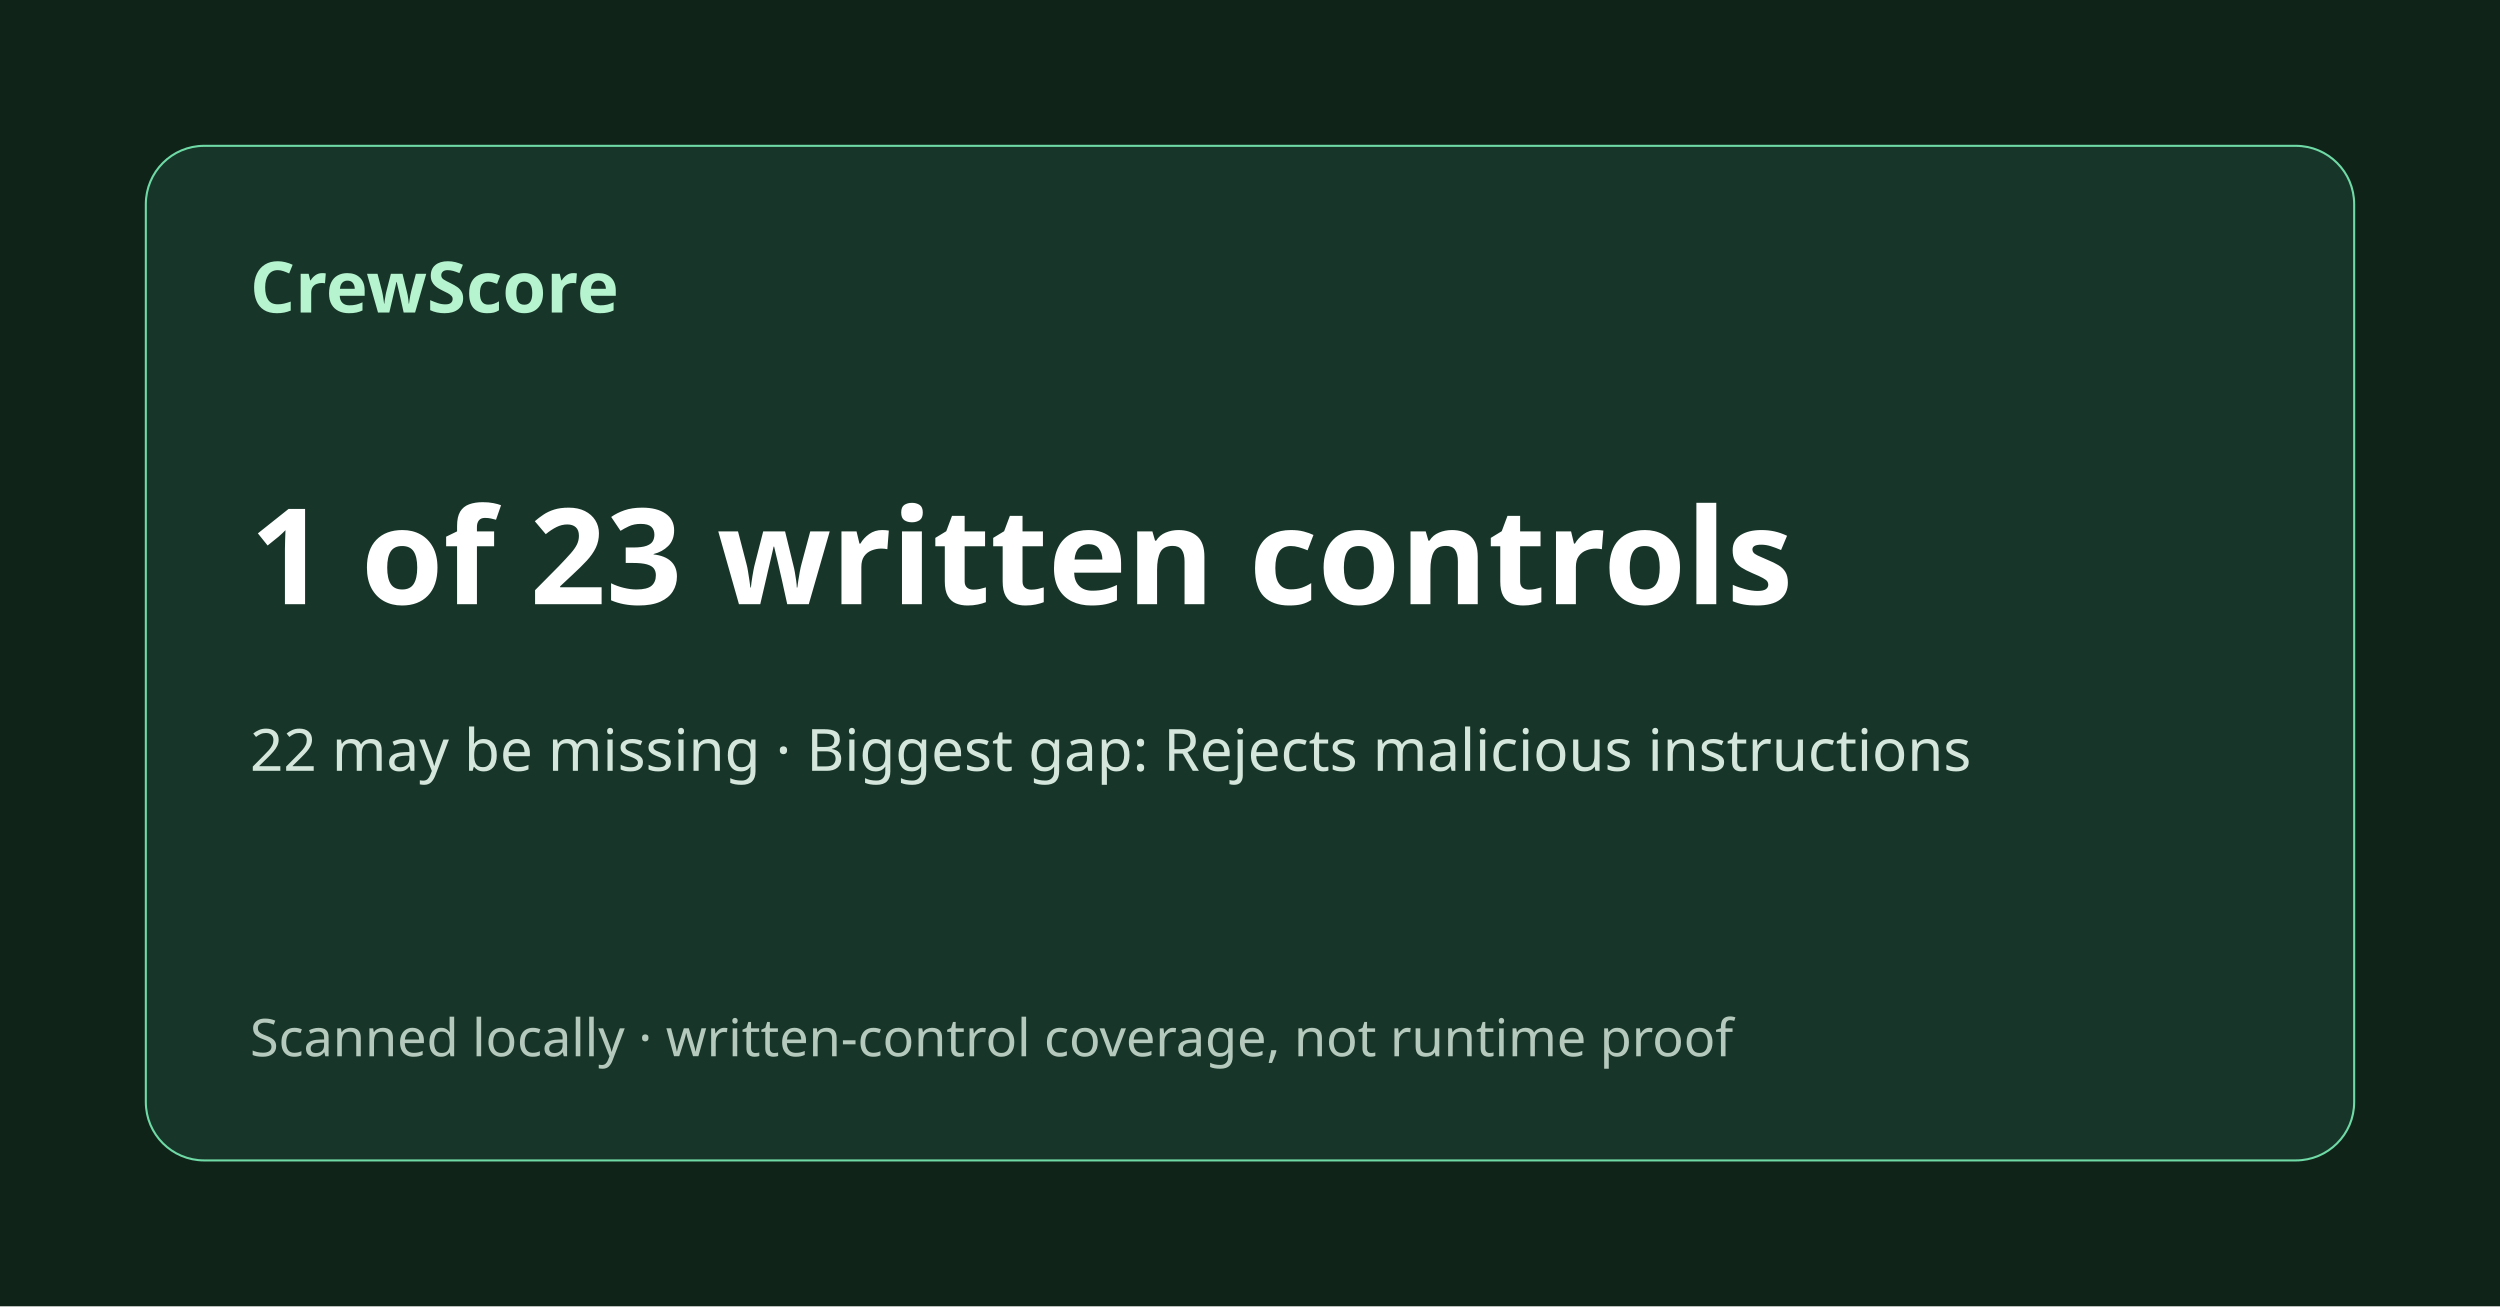
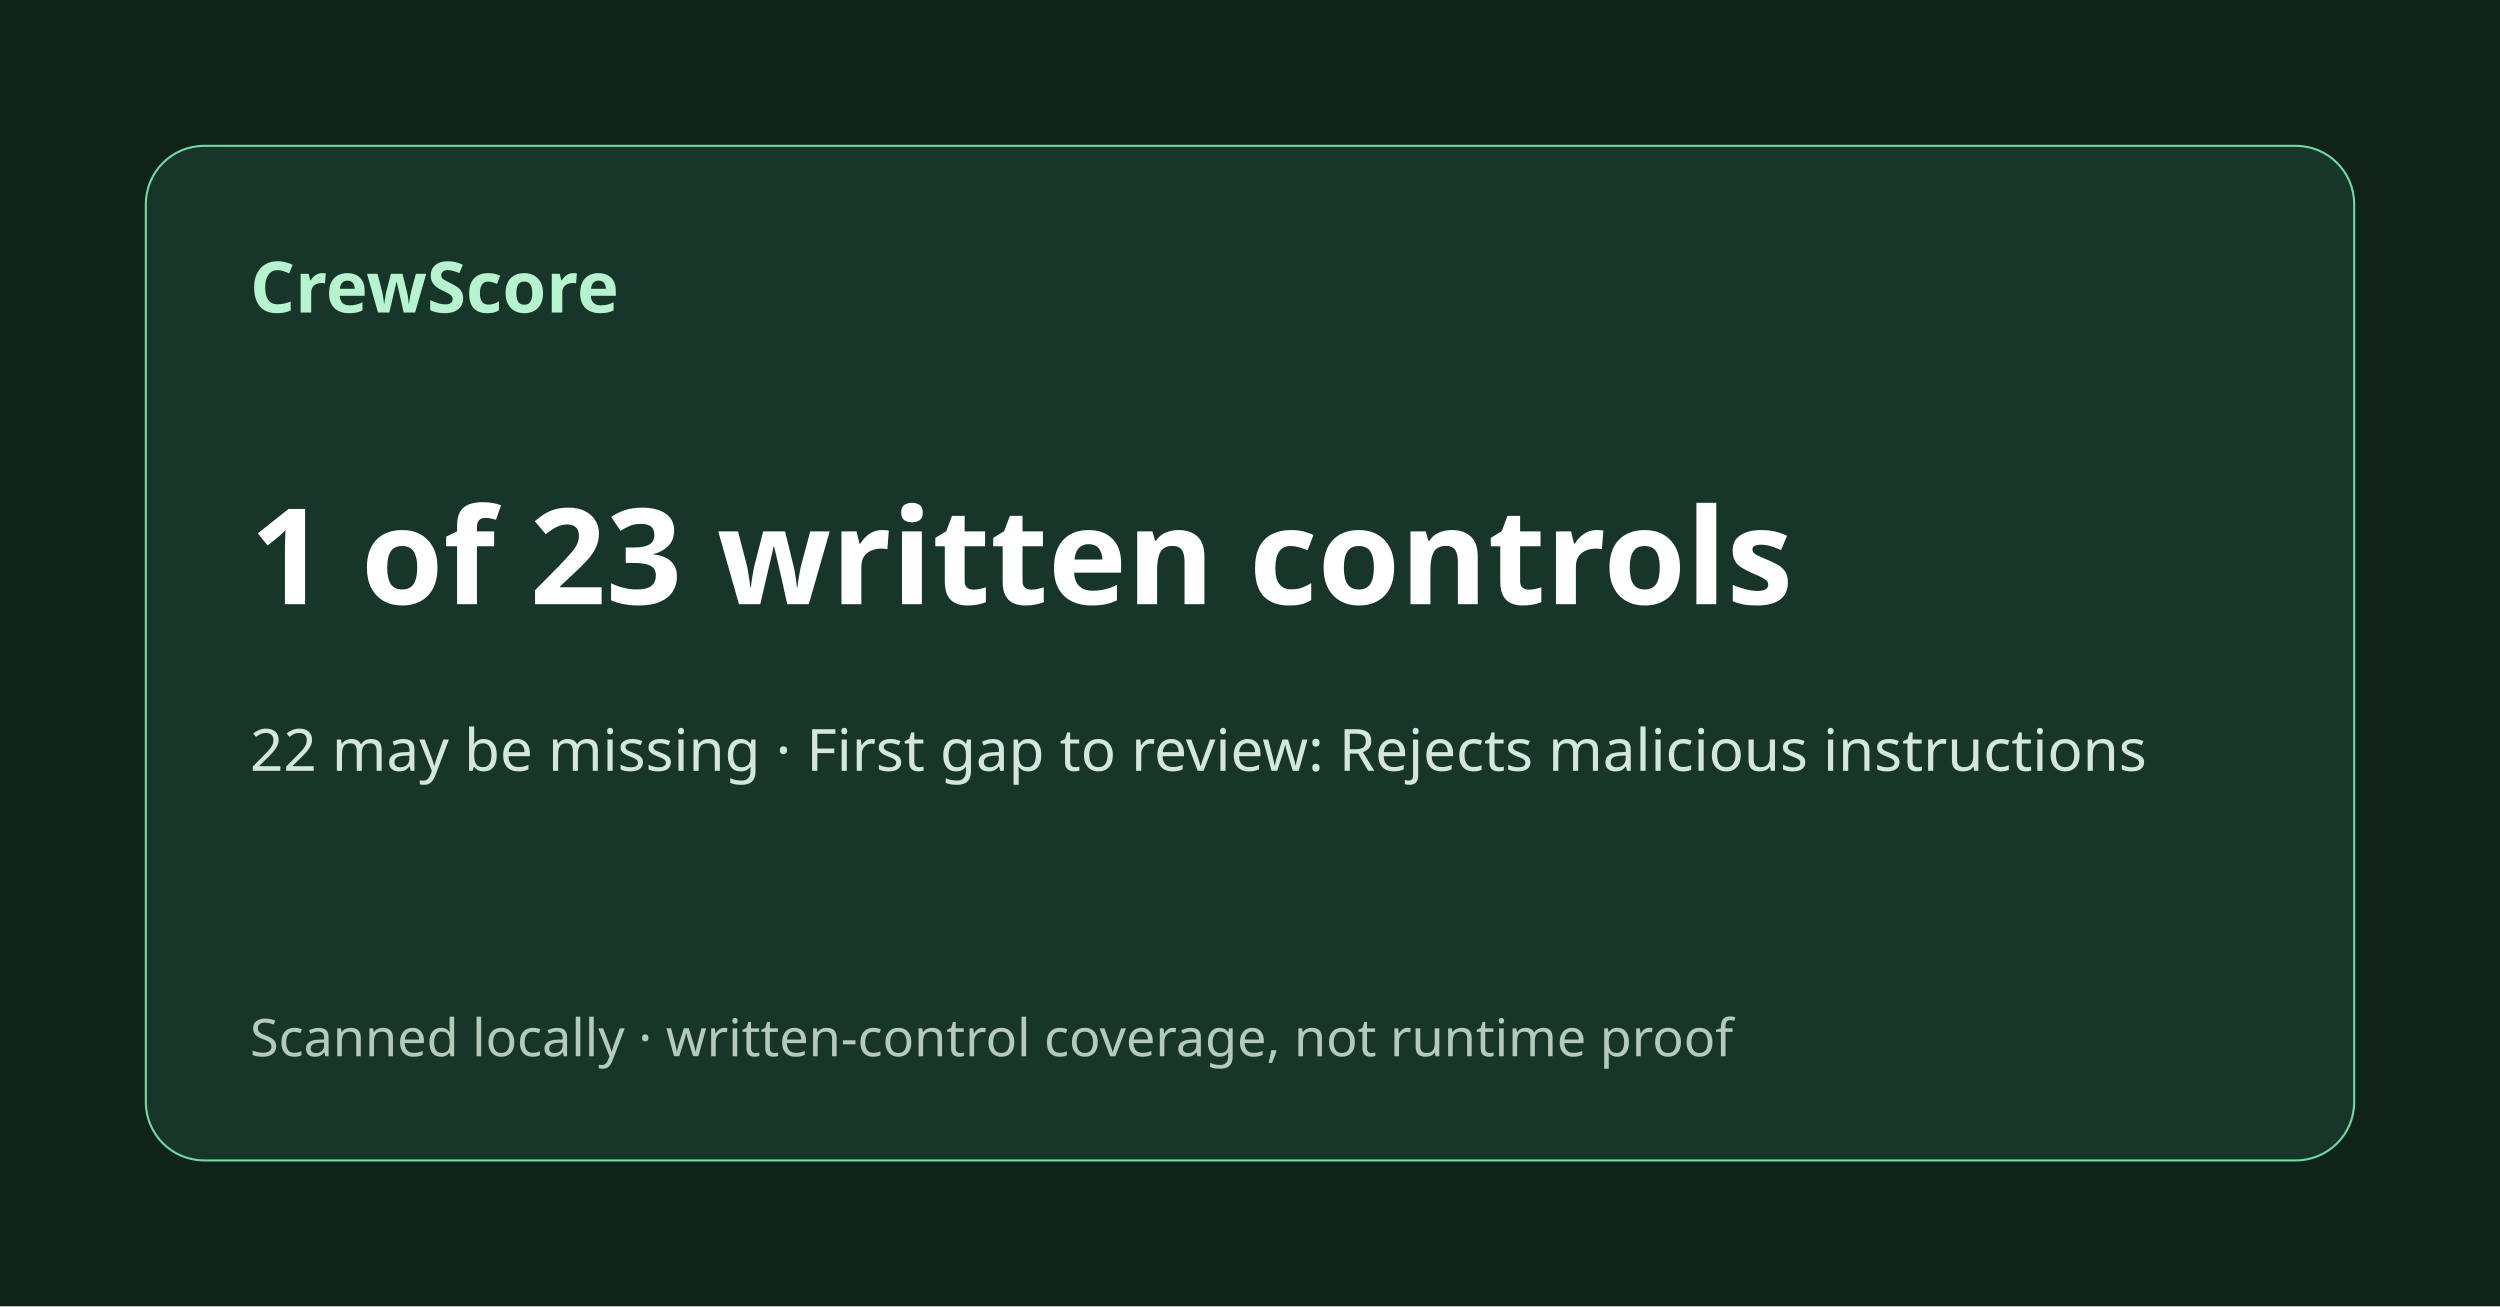
<svg xmlns="http://www.w3.org/2000/svg" width="1200" height="627" viewBox="0 0 1200 627" role="img" aria-label="1 of 23 written controls">
  <rect width="100%" height="100%" fill="#102319" />
  <rect x="70" y="70" width="1060" height="487" rx="28" fill="#173629" stroke="#6fdaa6" />
  <text x="120" y="150" fill="#b6f3cf" font-family="system-ui, sans-serif" font-size="34" font-weight="700">CrewScore</text>
  <text x="120" y="290" fill="#ffffff" font-family="system-ui, sans-serif" font-size="64" font-weight="800">1 of 23 written controls</text>
-   <text x="120" y="370" fill="#d5e7dc" font-family="system-ui, sans-serif" font-size="28">22 may be missing · Biggest gap: Rejects malicious instructions</text>
+   <text x="120" y="370" fill="#d5e7dc" font-family="system-ui, sans-serif" font-size="28">22 may be missing · First gap to review: Rejects malicious instructions</text>
  <text x="120" y="507" fill="#b6c9bd" font-family="system-ui, sans-serif" font-size="25">Scanned locally · written-control coverage, not runtime proof</text>
</svg>
